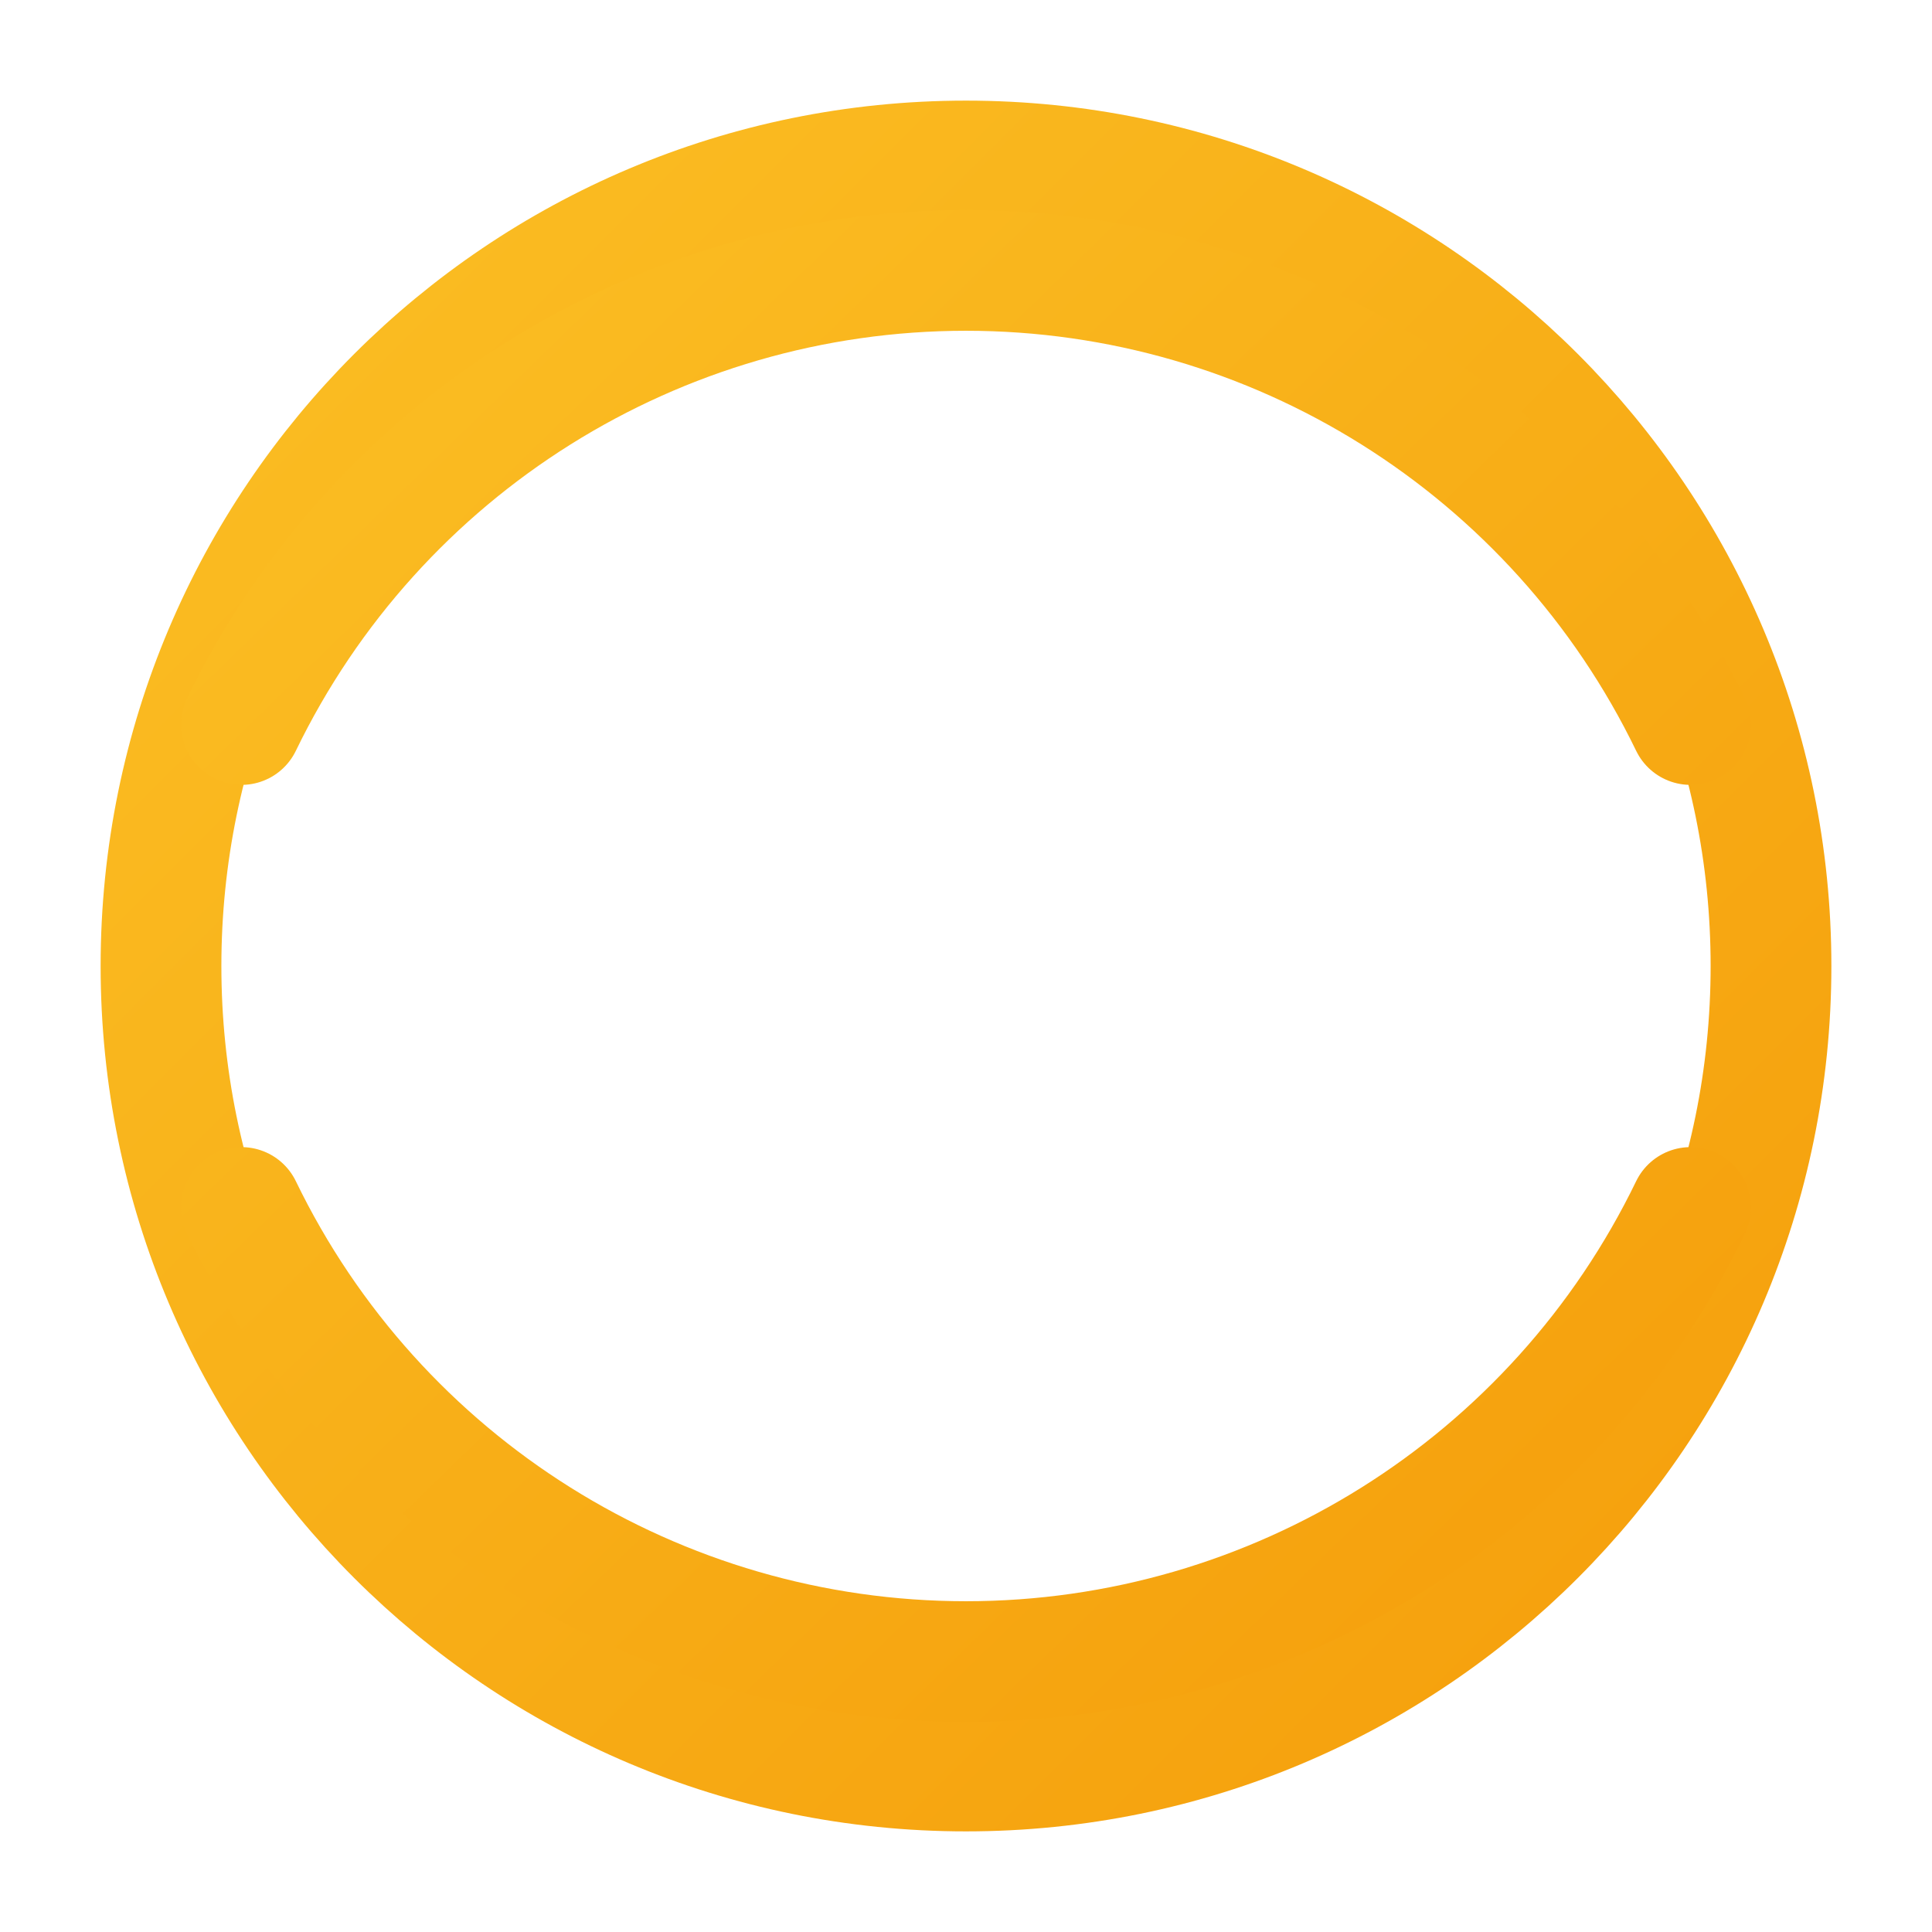
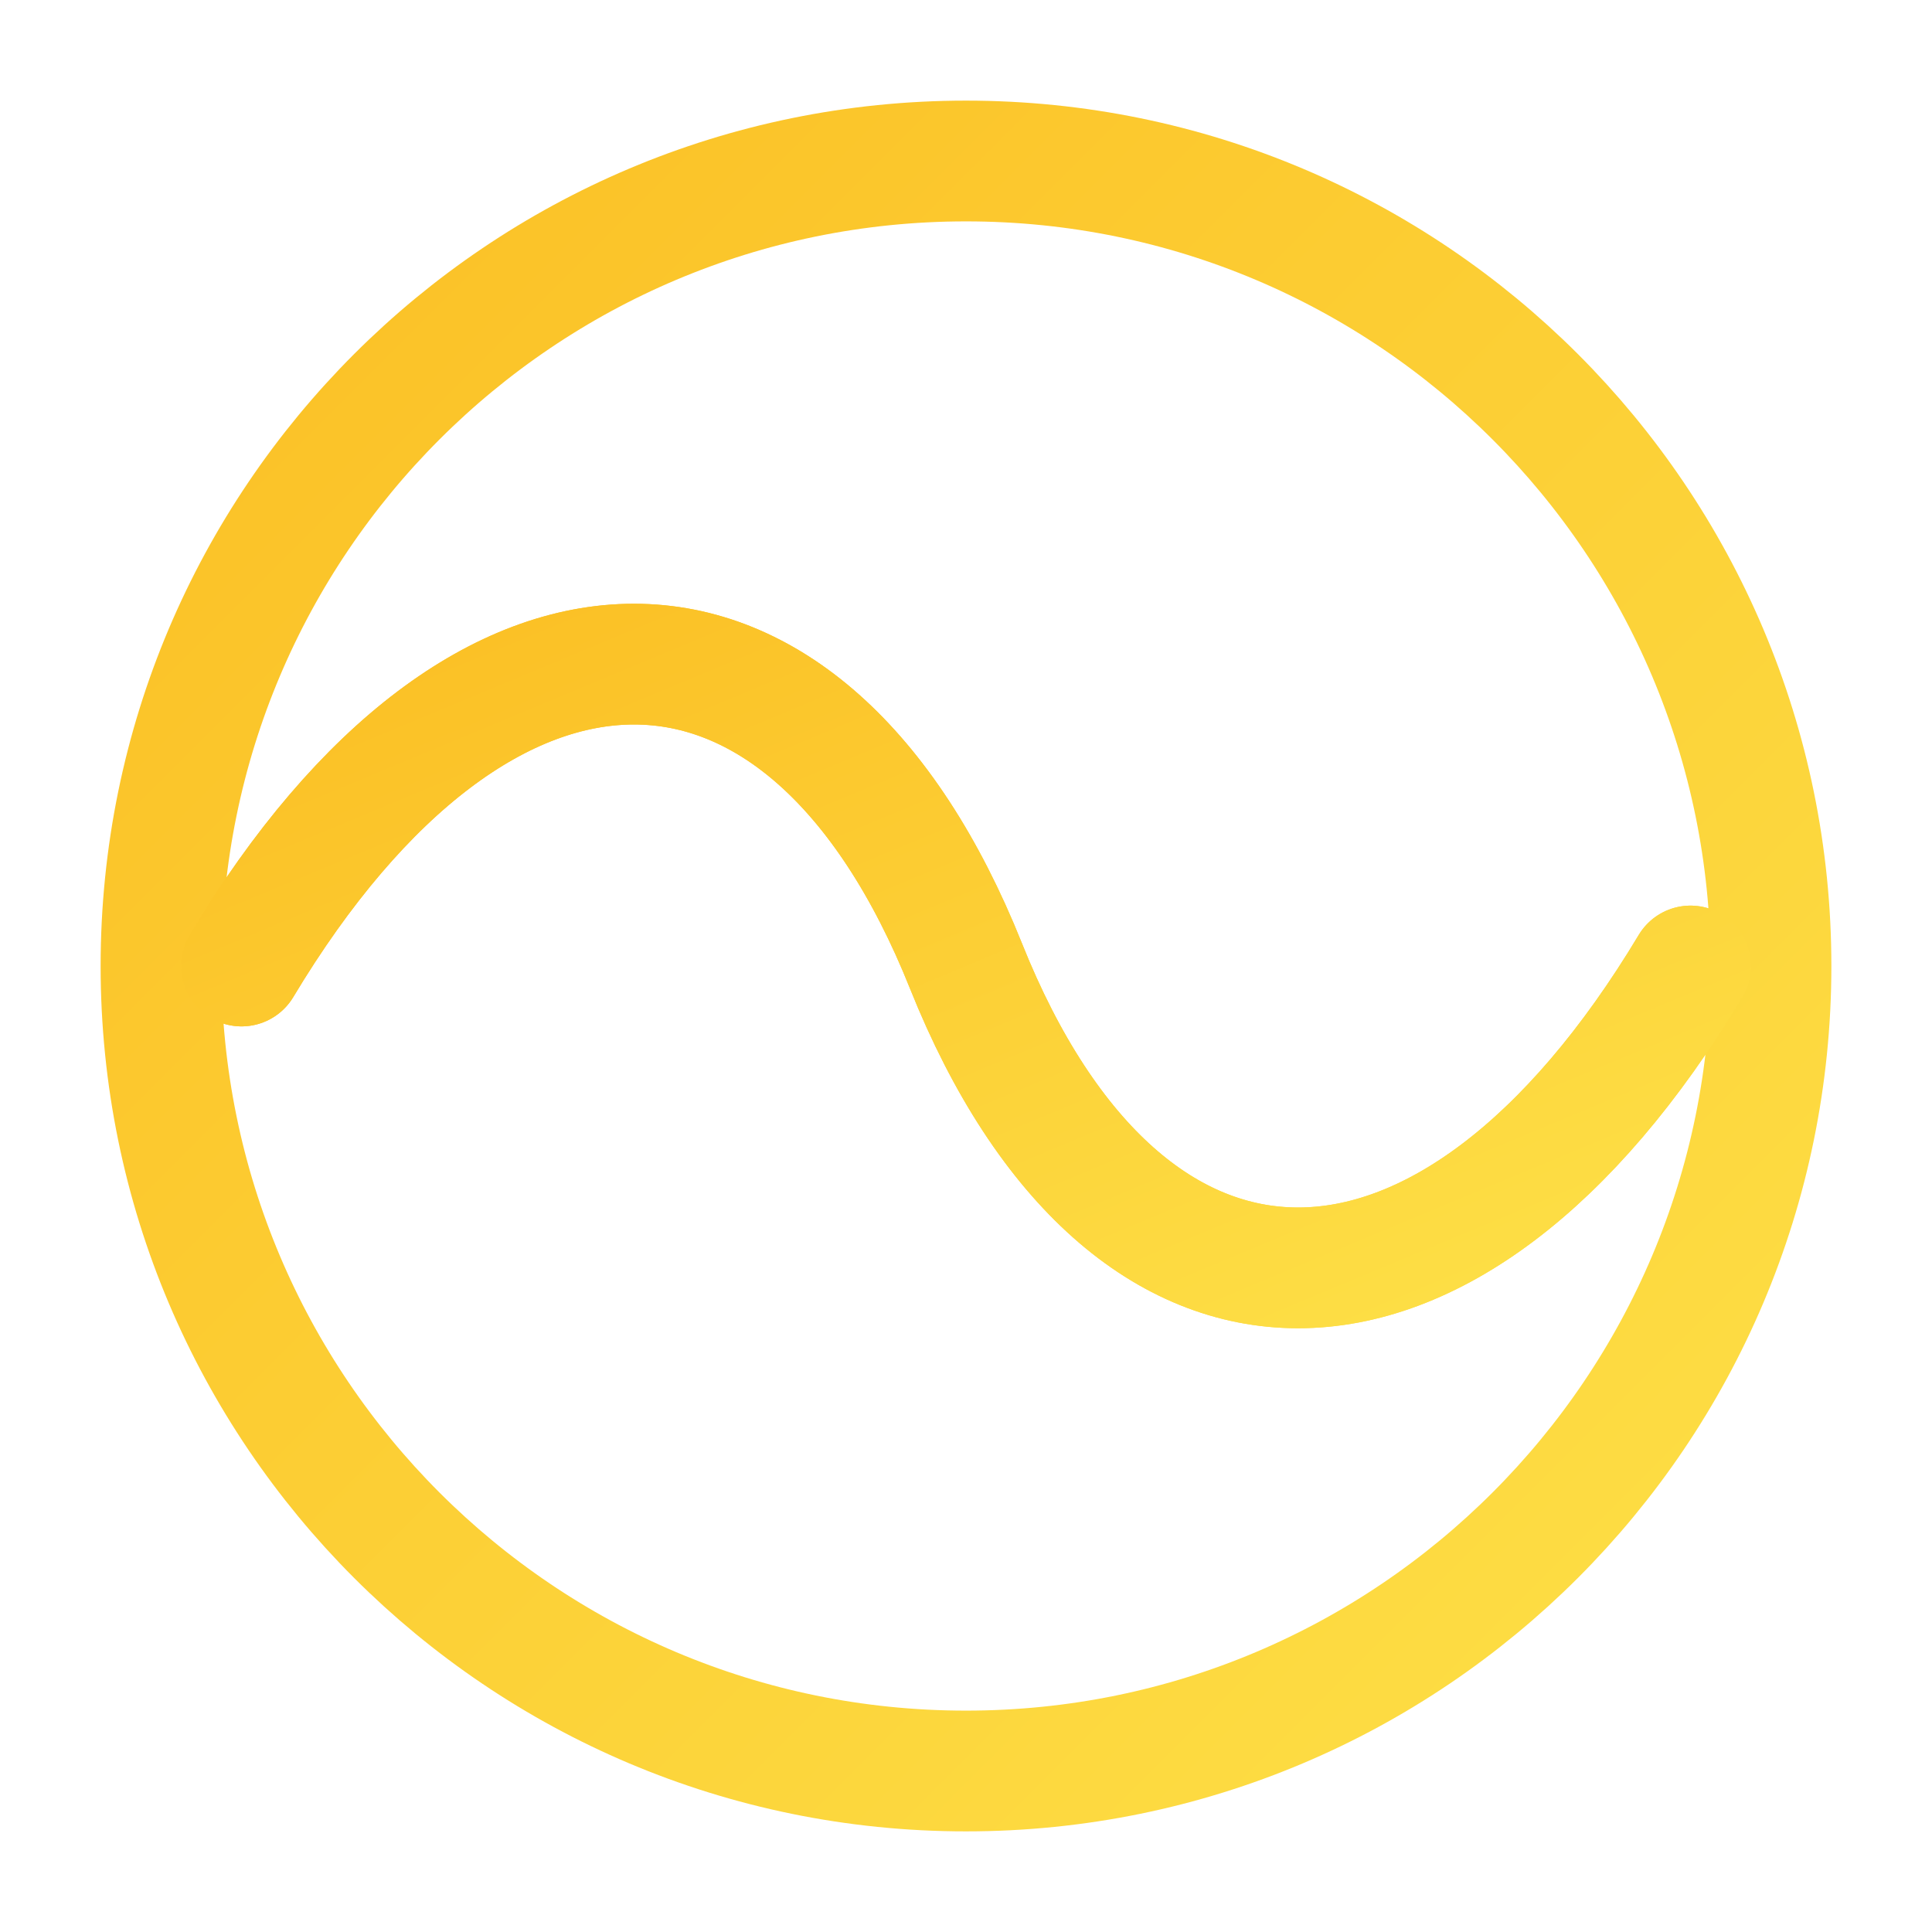
- <svg xmlns="http://www.w3.org/2000/svg" viewBox="0 0 24 24" width="24" height="24" fill="none">
+ <svg xmlns="http://www.w3.org/2000/svg" viewBox="0 0 24 24" width="24" height="24" fill="none" stroke="url(#grad-tennis-ball)" stroke-width="1.5" stroke-linecap="round" stroke-linejoin="round">
  <defs>
    <linearGradient id="grad-tennis-ball" x1="0%" y1="0%" x2="100%" y2="100%">
-       <stop offset="0%" style="stop-color:#fbbf24;stop-opacity:1" />
-       <stop offset="100%" style="stop-color:#f59e0b;stop-opacity:1" />
+       <stop offset="0%" style="stop-color:#FBBF24;stop-opacity:1" />
+       <stop offset="100%" style="stop-color:#FDE047;stop-opacity:1" />
    </linearGradient>
  </defs>
-   <g stroke="url(#grad-tennis-ball)" stroke-width="1.5" stroke-linecap="round" stroke-linejoin="round" fill="none">
-     <circle cx="12" cy="12" r="10" />
-     <path d="M3 9a10 10 0 0118 0M3 15a10 10 0 0018 0" />
-   </g>
+   <circle cx="12" cy="12" r="10" />
+   <path d="M3 12c3-5 7-5 9 0s6 5 9 0" />
+   <path d="M21 12c-3 5-7 5-9 0s-6-5-9 0" />
</svg>
